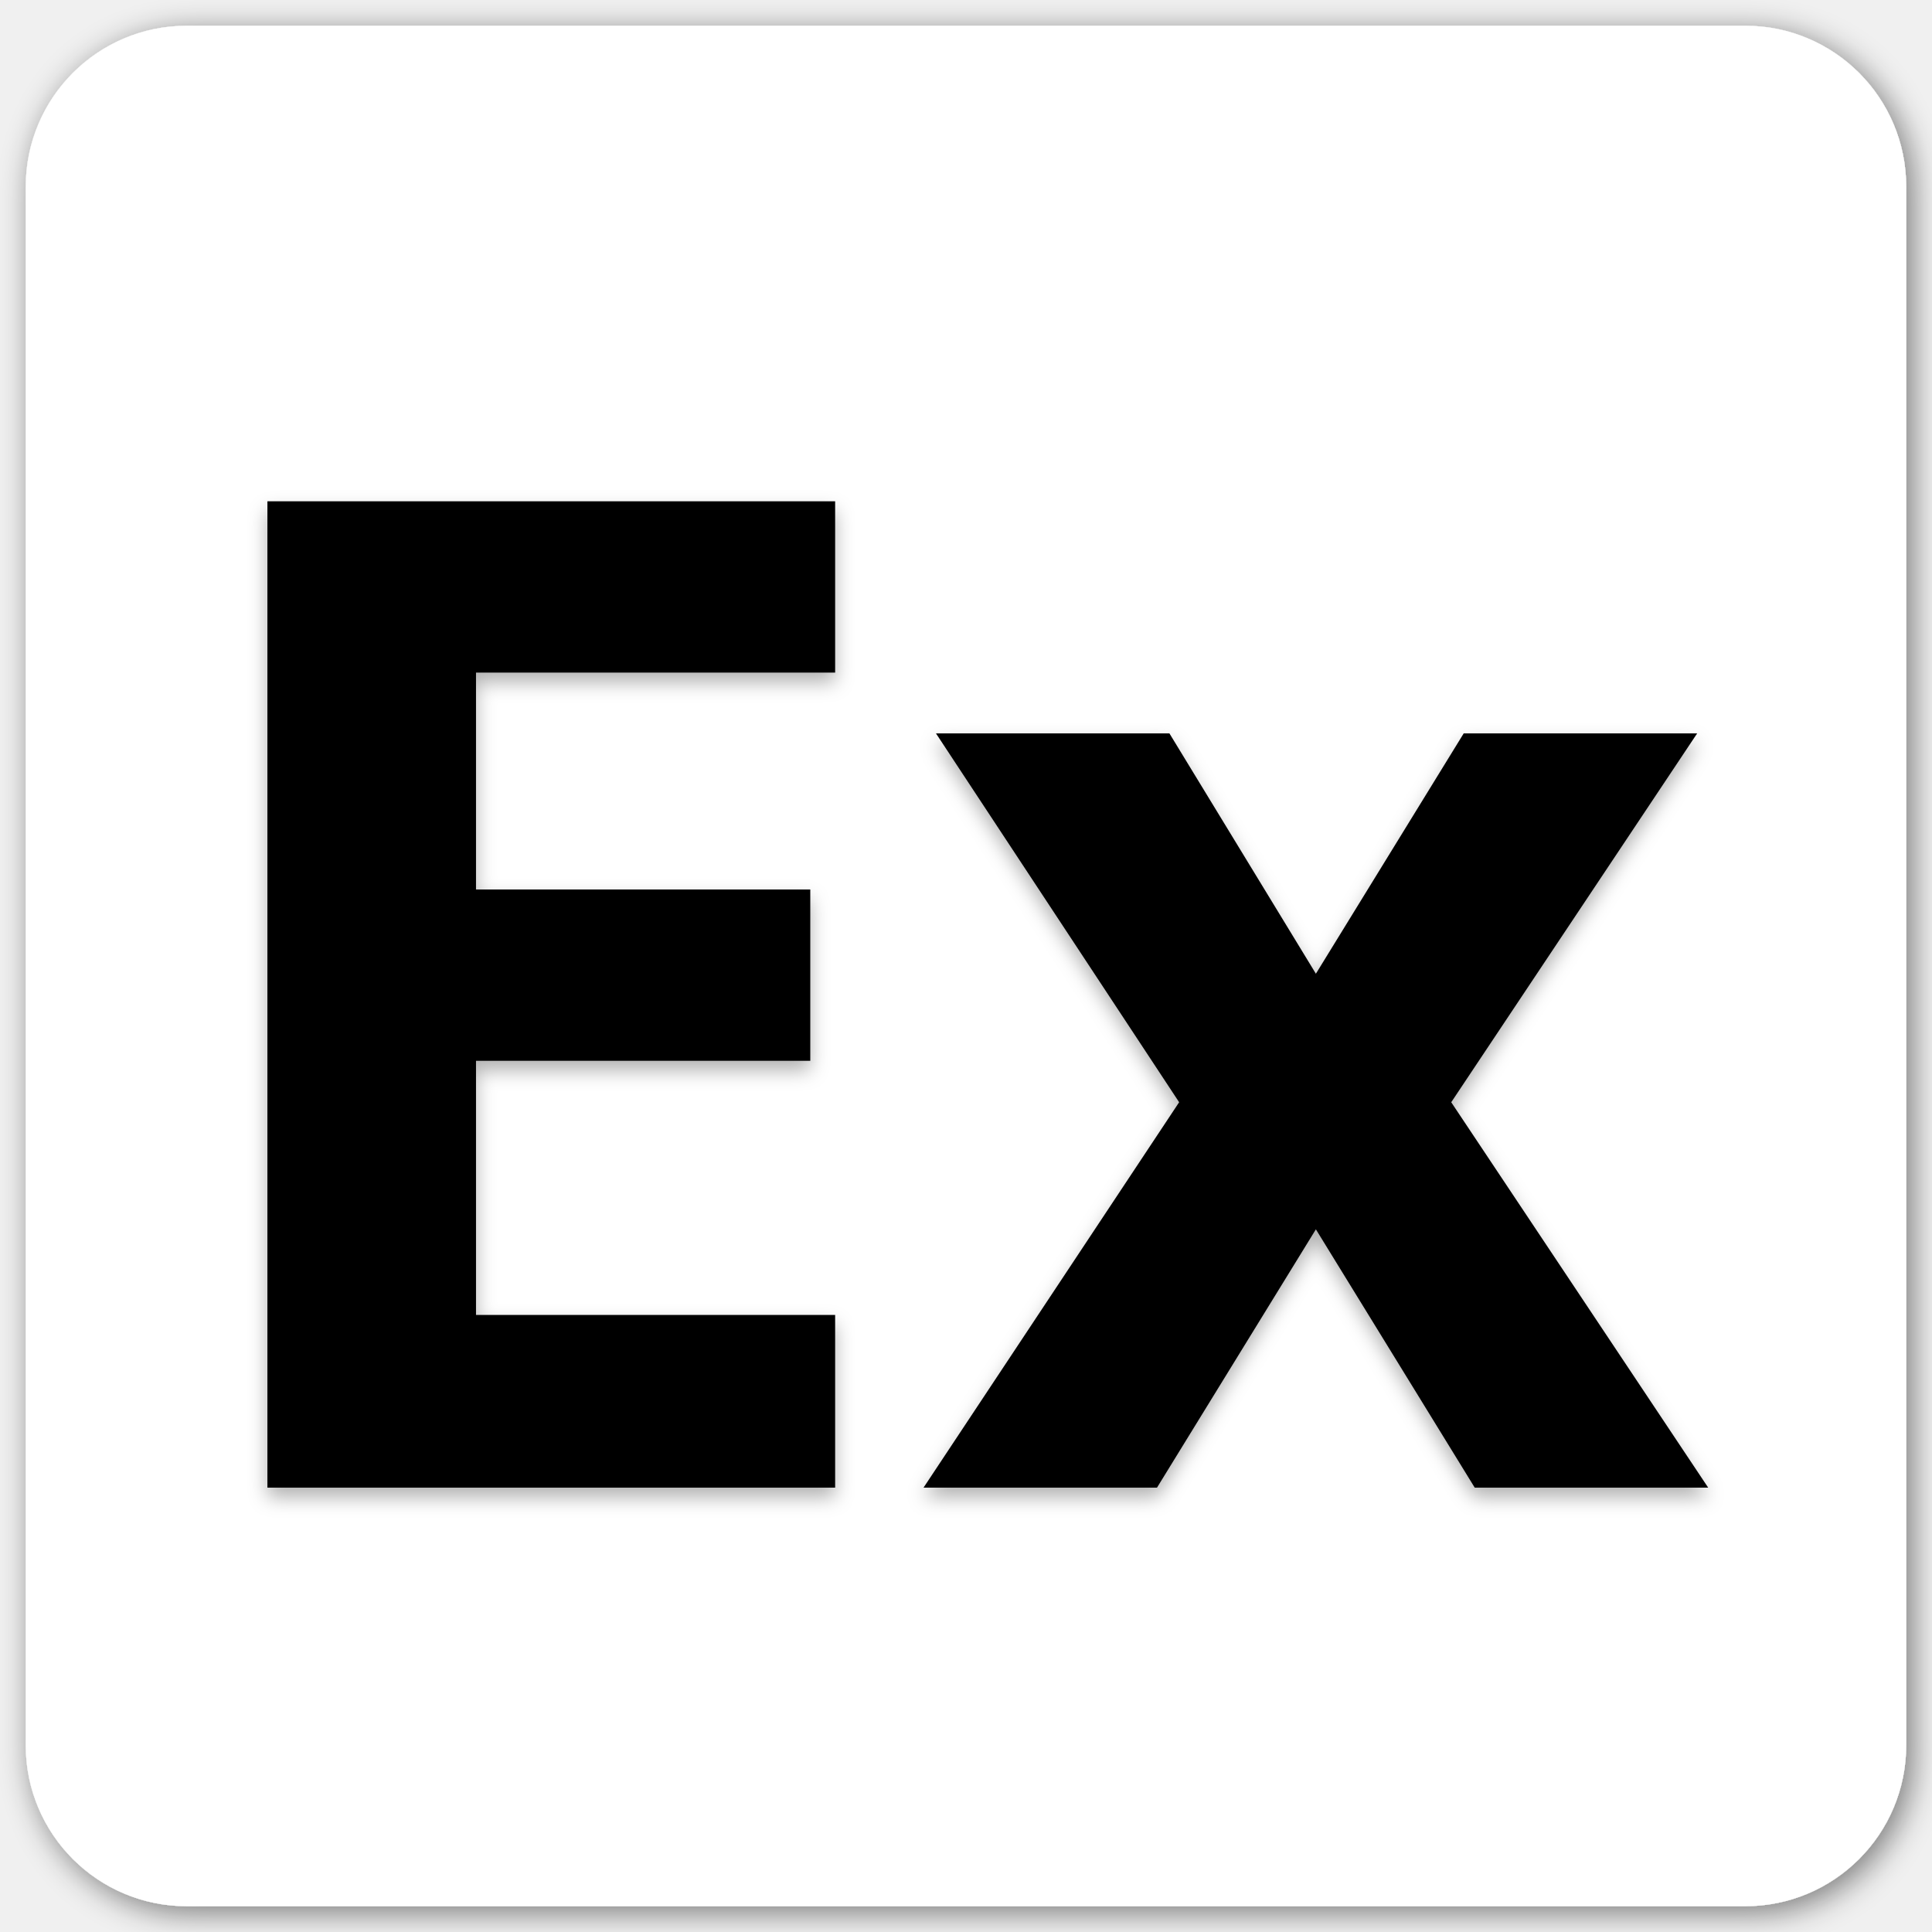
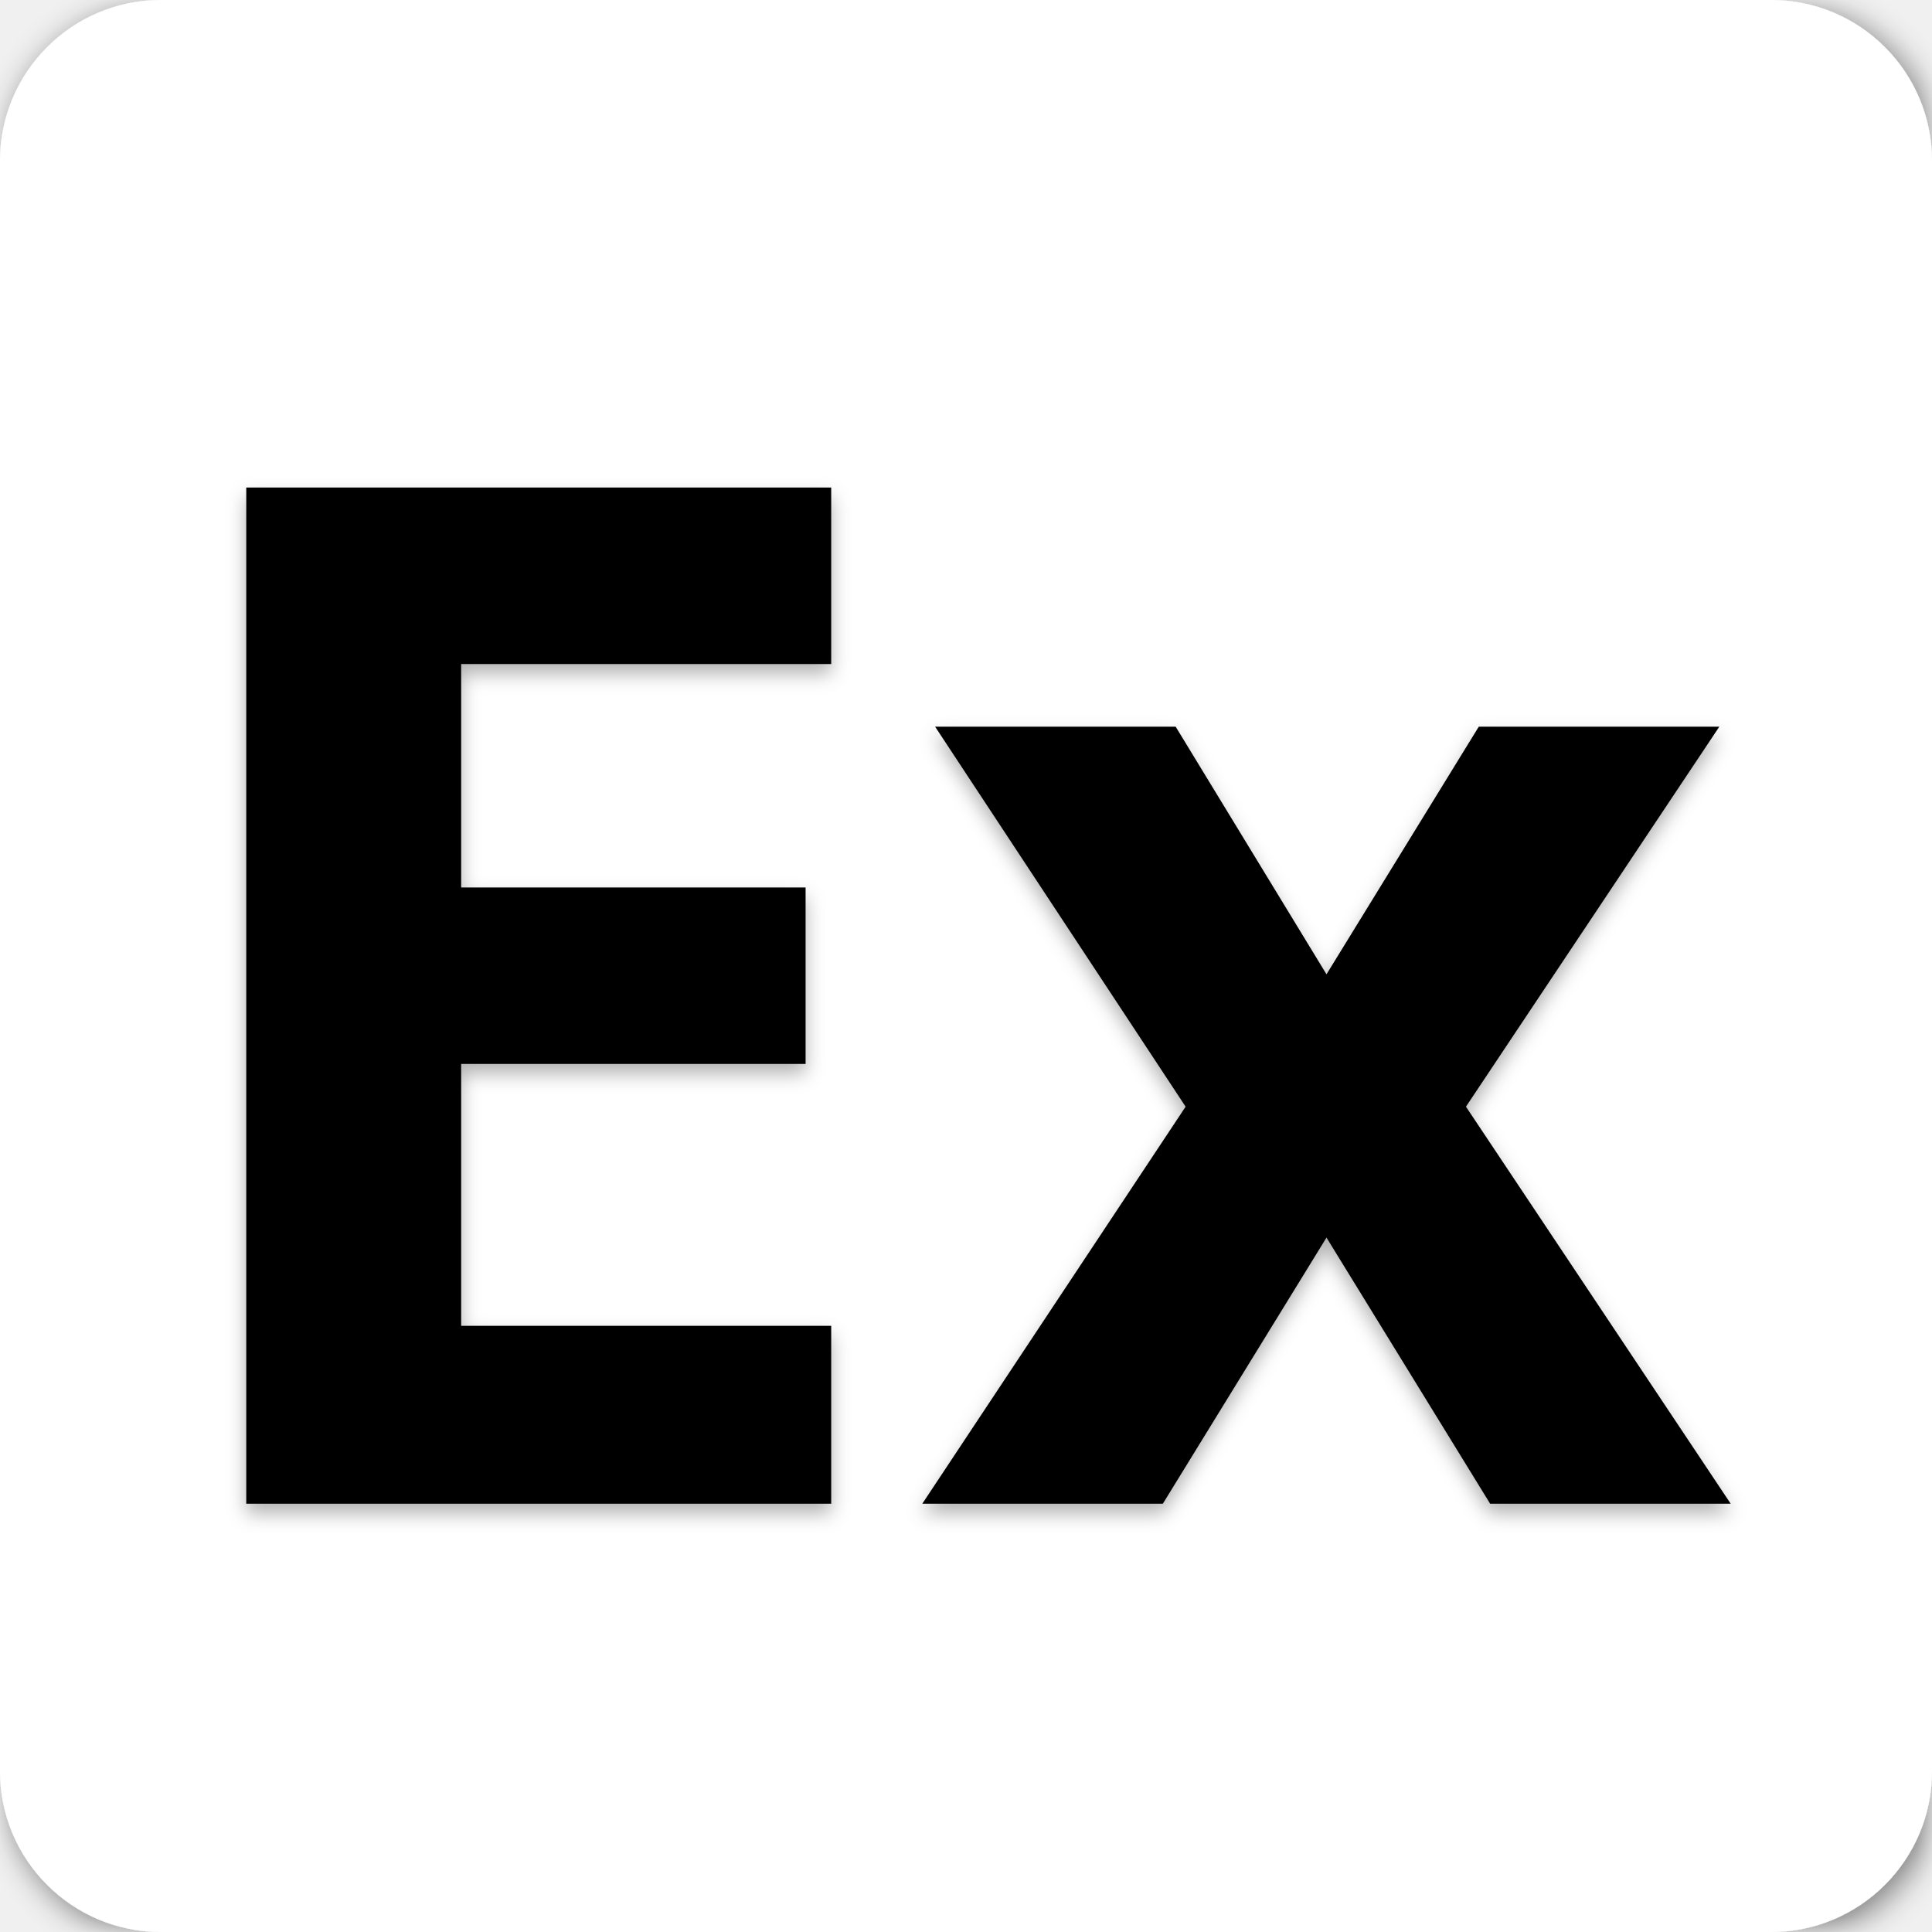
<svg xmlns="http://www.w3.org/2000/svg" width="600" height="600" viewBox="0 0 600 600">
  <defs>
-     <filter id="Rectangle_26" x="-5" y="-5" width="614" height="614" filterUnits="userSpaceOnUse">
+     <filter id="Rectangle_26" x="-13" y="-13" width="630" height="630" filterUnits="userSpaceOnUse">
      <feOffset dx="2" dy="2" input="SourceAlpha" />
      <feGaussianBlur stdDeviation="5" result="blur" />
      <feFlood flood-opacity="0.494" />
      <feComposite operator="in" in2="blur" />
      <feComposite in="SourceGraphic" />
    </filter>
-     <filter id="Ex" x="35" y="41" width="530" height="523" filterUnits="userSpaceOnUse">
+     <filter id="Ex" x="27" y="34" width="546" height="538" filterUnits="userSpaceOnUse">
      <feOffset dy="3" input="SourceAlpha" />
      <feGaussianBlur stdDeviation="3" result="blur-2" />
      <feFlood flood-opacity="0.306" />
      <feComposite operator="in" in2="blur-2" />
      <feComposite in="SourceGraphic" />
    </filter>
    <clipPath id="clip-EXHIBIT_logo">
      <rect width="600" height="600" />
    </clipPath>
  </defs>
  <g id="EXHIBIT_logo" clip-path="url(#clip-EXHIBIT_logo)">
-     <g id="Group_50" data-name="Group 50" transform="translate(-23.624 -23.624)">
-       <g transform="matrix(1, 0, 0, 1, 23.62, 23.62)" filter="url(#Rectangle_26)">
-         <rect id="Rectangle_26-2" data-name="Rectangle 26" width="584" height="584" rx="50" transform="translate(8 8)" fill="#fff" />
+     <g id="logo" transform="translate(-32 -32)">
+       <g transform="matrix(1, 0, 0, 1, 32, 32)" filter="url(#Rectangle_26)">
+         <rect id="Rectangle_26-2" data-name="Rectangle 26" width="600" height="600" rx="50" fill="#fff" />
      </g>
-       <g transform="matrix(1, 0, 0, 1, 23.62, 23.62)" filter="url(#Ex)">
-         <text id="Ex-2" data-name="Ex" transform="translate(300 462)" font-size="429" font-family="LucidaGrande-Bold, Lucida Grande" font-weight="700">
-           <tspan x="-255.557" y="0">Ex</tspan>
+       <g transform="matrix(1, 0, 0, 1, 32, 32)" filter="url(#Ex)">
+         <text id="Ex-2" data-name="Ex" transform="translate(300 467)" font-size="442" font-family="LucidaGrande-Bold, Lucida Grande" font-weight="700">
+           <tspan x="-263.301" y="0">Ex</tspan>
        </text>
      </g>
    </g>
  </g>
</svg>
